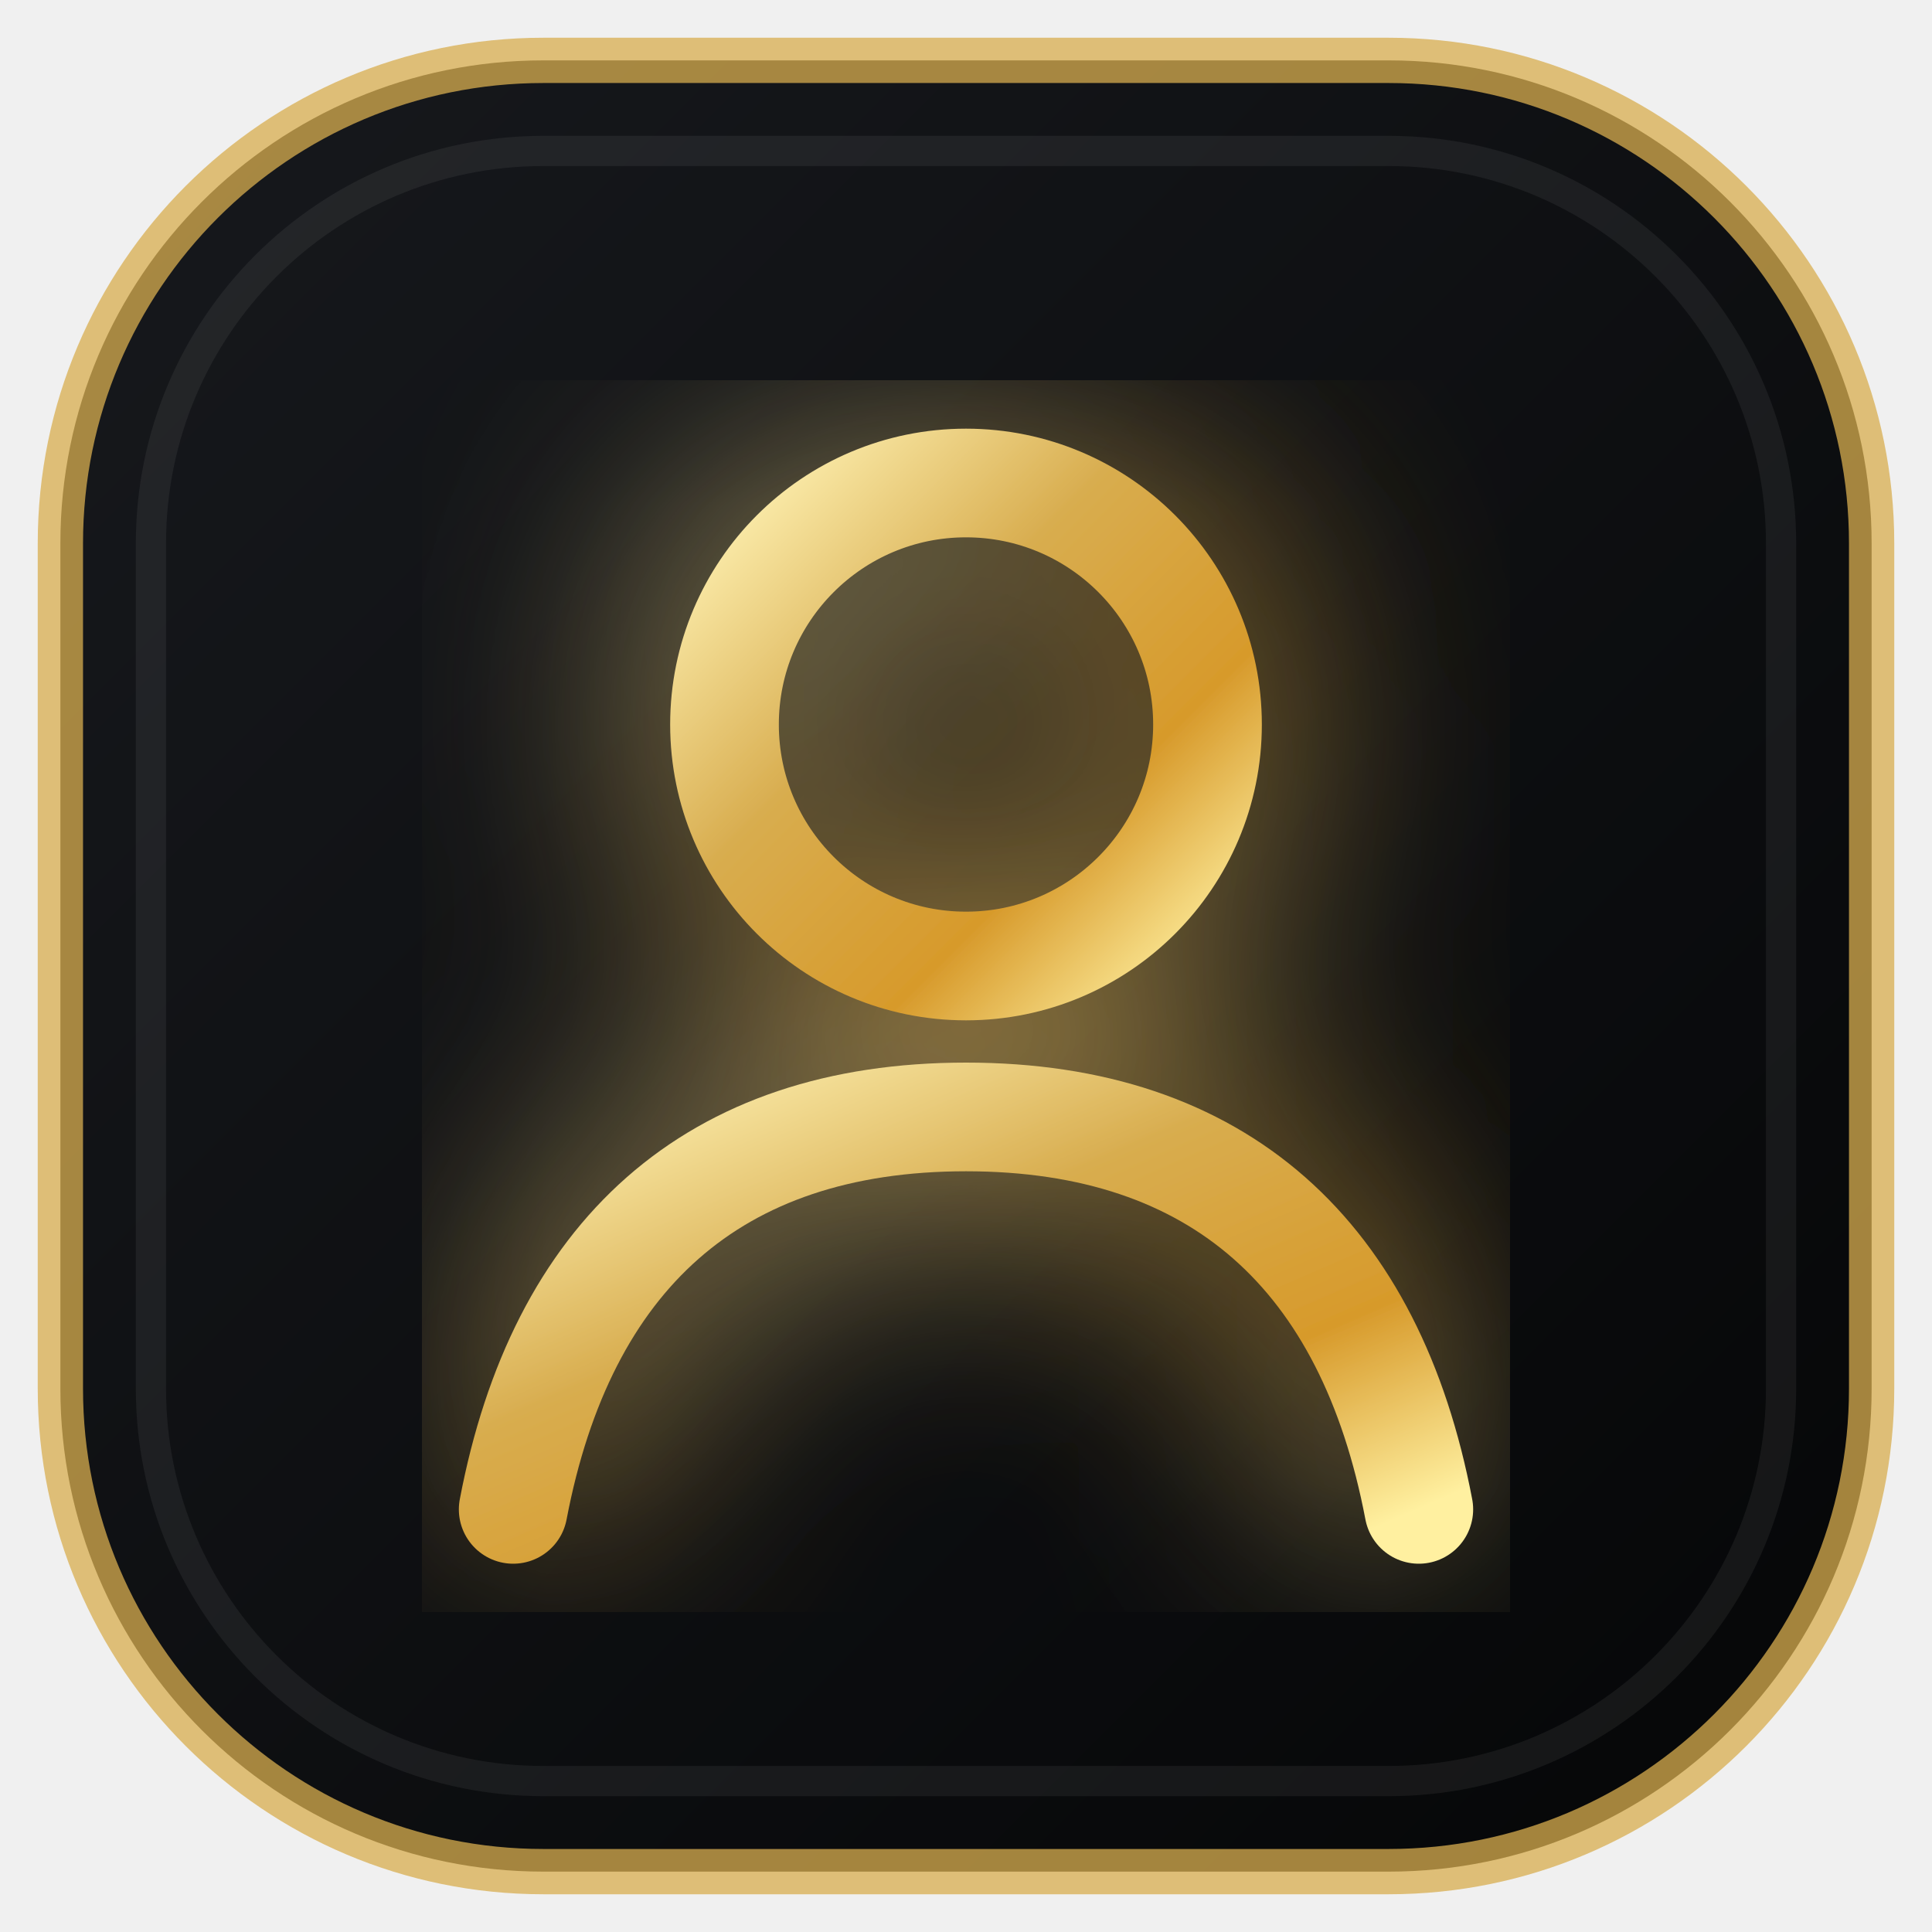
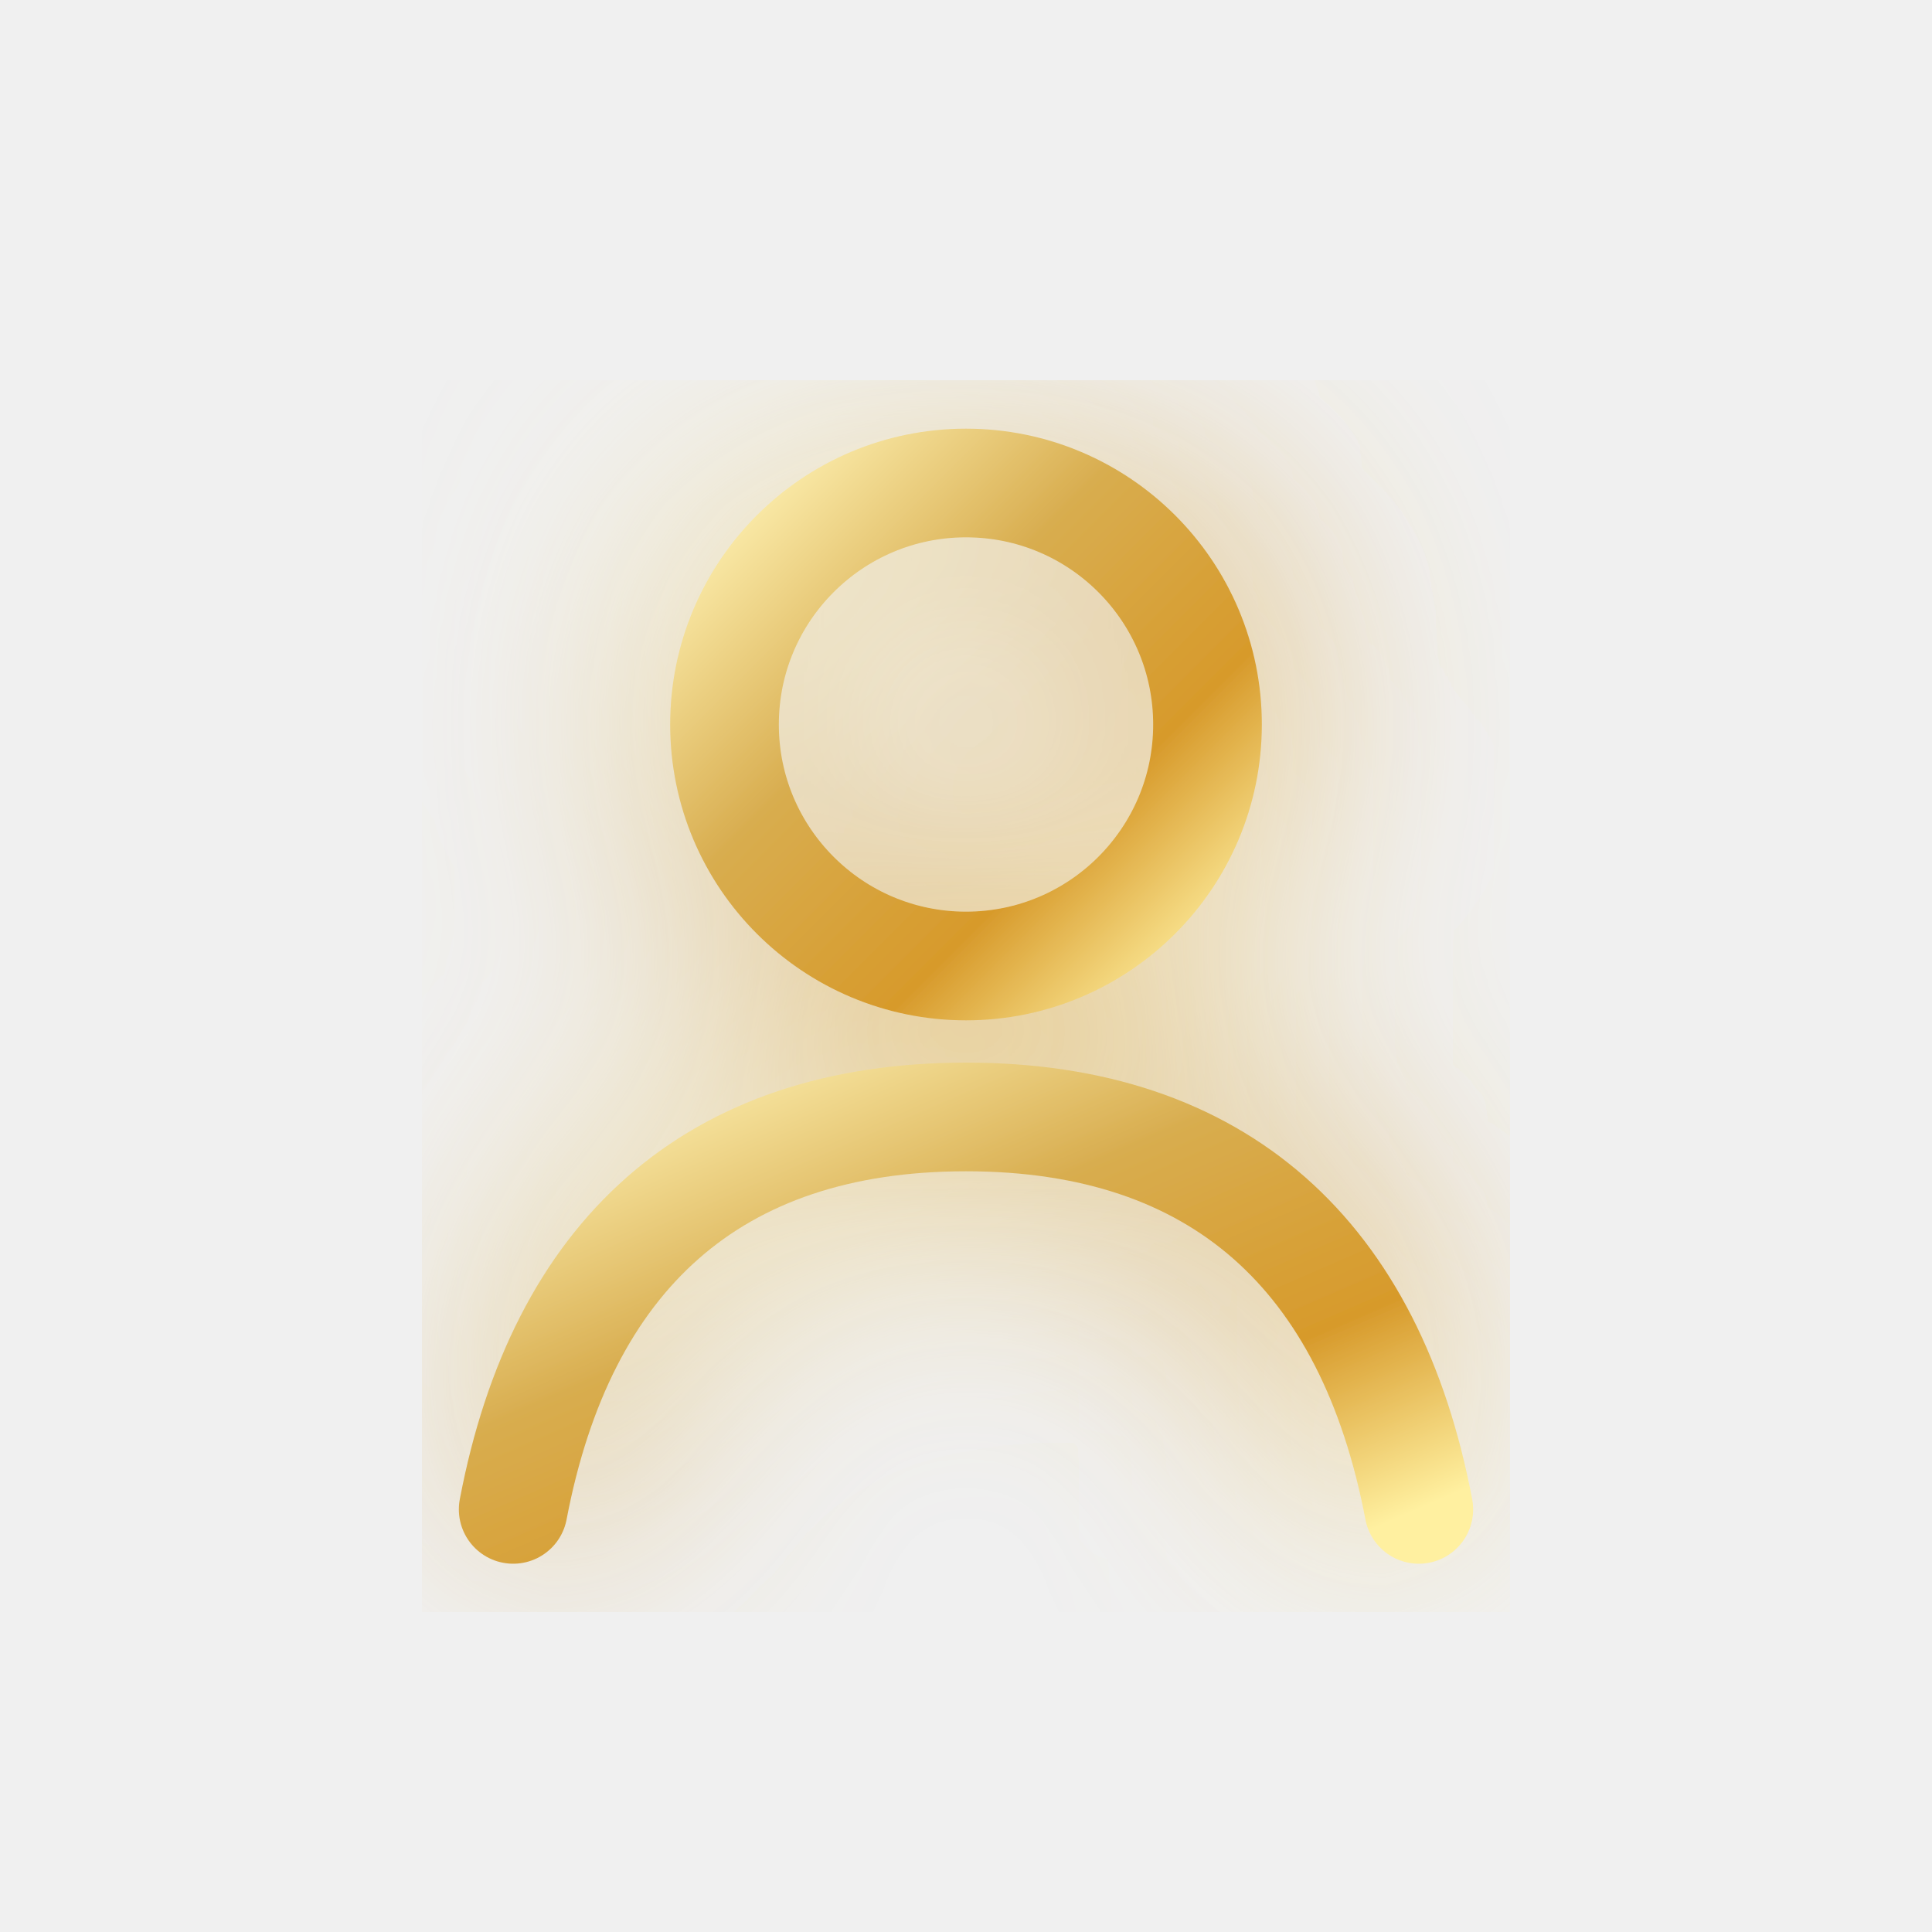
<svg xmlns="http://www.w3.org/2000/svg" viewBox="0 0 64 64">
  <defs>
    <linearGradient id="bg" x1="0" y1="0" x2="1" y2="1">
      <stop stop-color="#17191d" />
      <stop offset="1" stop-color="#050607" />
    </linearGradient>
    <linearGradient id="metal" x1="0" y1="0" x2="1" y2="1">
      <stop stop-color="#fff3b5" />
      <stop offset=".38" stop-color="#d8ad4f" />
      <stop offset=".72" stop-color="#d79a2b" />
      <stop offset="1" stop-color="#fff0a0" />
    </linearGradient>
    <filter id="glow">
      <feGaussianBlur stdDeviation="2.2" result="b" />
      <feMerge>
        <feMergeNode in="b" />
        <feMergeNode in="SourceGraphic" />
      </feMerge>
    </filter>
  </defs>
-   <rect x="2" y="2" width="60" height="60" rx="16" fill="url(#bg)" stroke="#d8ad4f" stroke-opacity=".75" stroke-width="1.5" />
-   <rect x="5" y="5" width="54" height="54" rx="13" fill="none" stroke="#fff" stroke-opacity=".06" />
  <g transform="translate(8 8) scale(2)" fill="none" stroke="url(#metal)" stroke-width="1.8" stroke-linecap="round" stroke-linejoin="round" filter="url(#glow)">
    <circle cx="12" cy="8" r="4" />
    <path d="M4.5 21c.8-4.2 3.3-6.5 7.5-6.5s6.7 2.3 7.5 6.5" />
  </g>
</svg>
